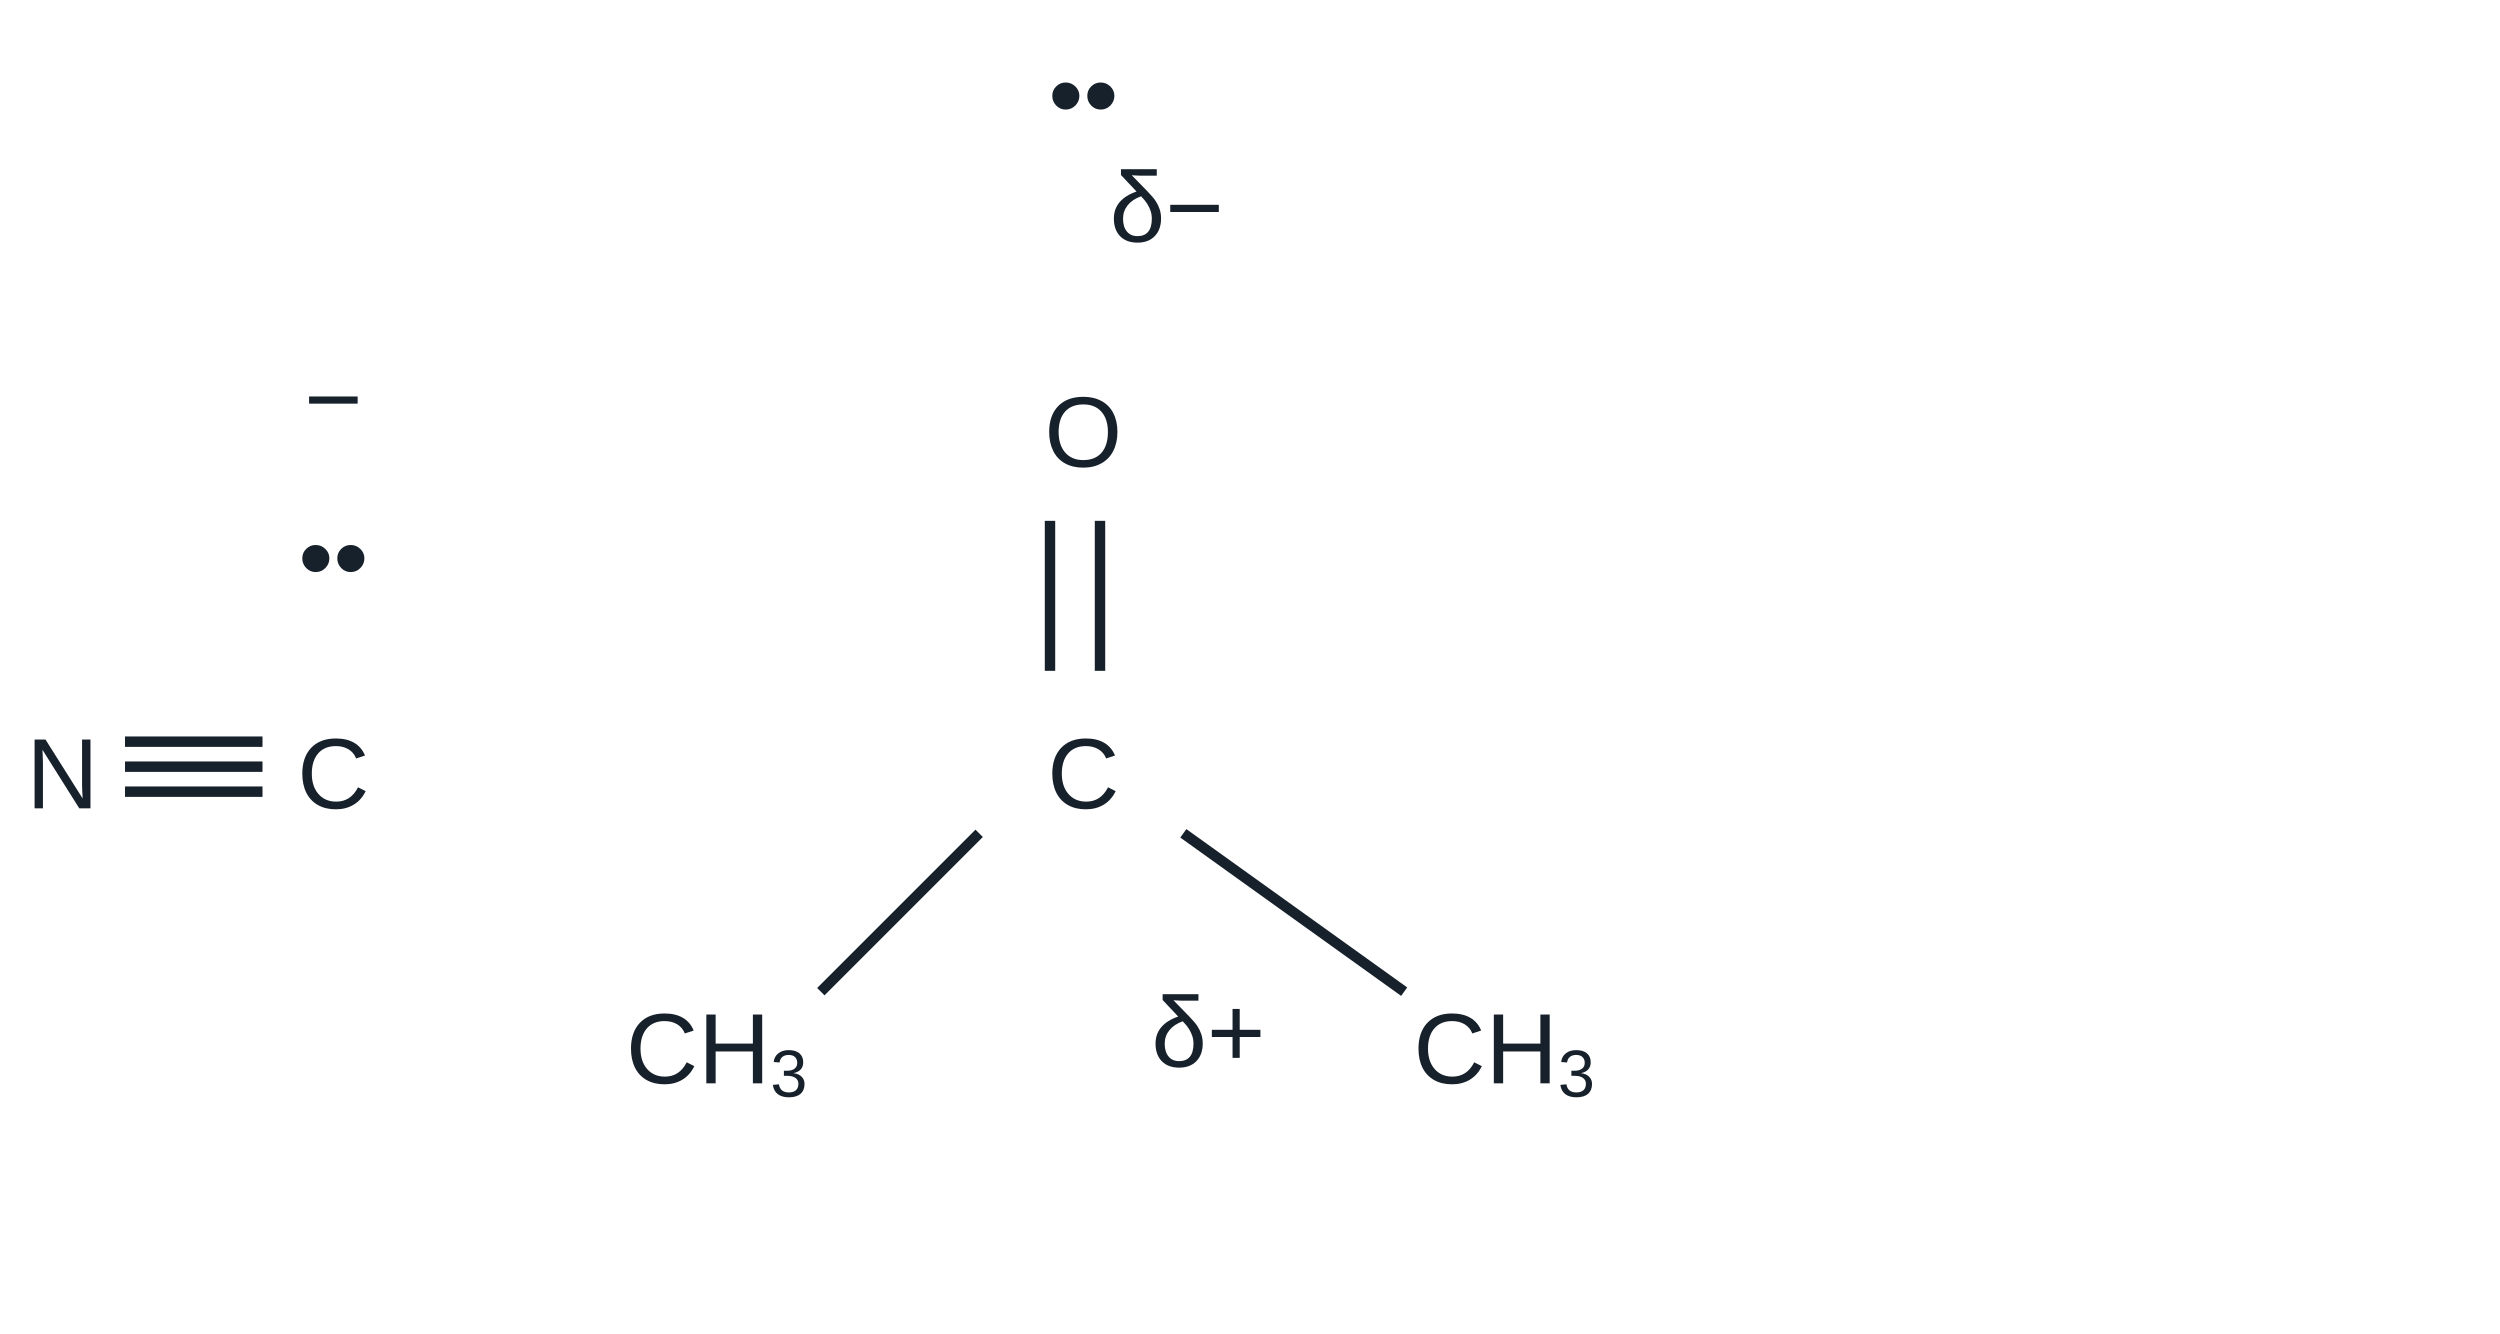
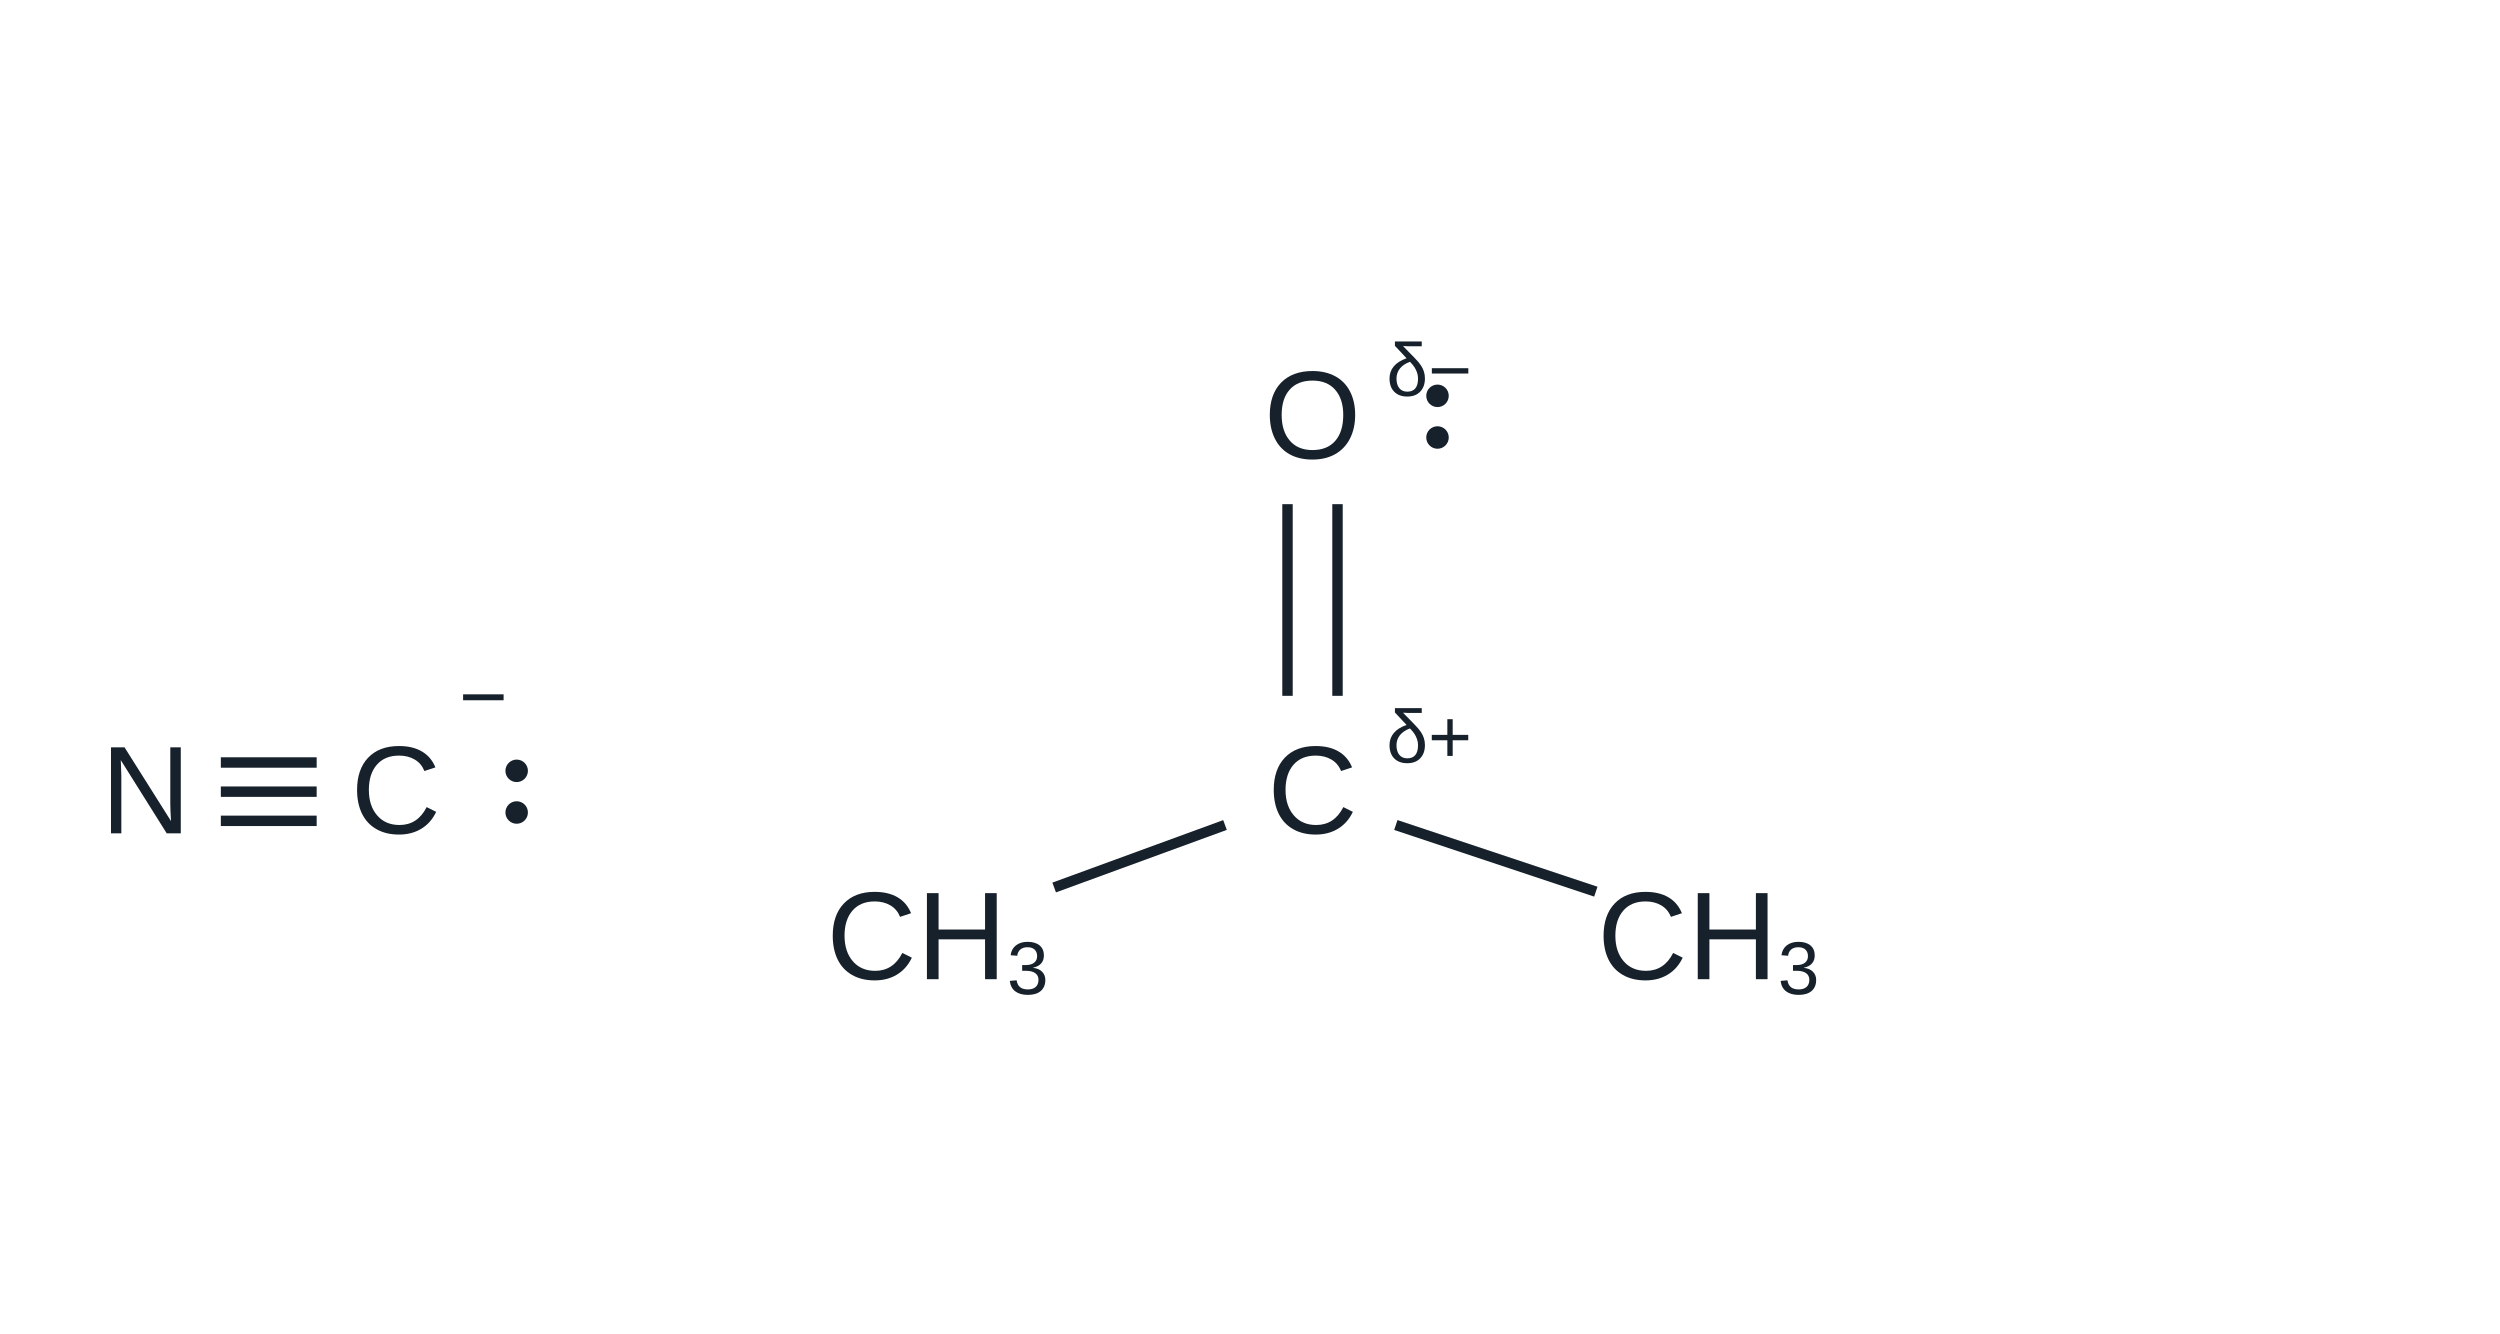
<svg xmlns="http://www.w3.org/2000/svg" viewBox="0 0 600 320" role="img" aria-labelledby="title desc">
  <defs>
-     <marker id="arrowhead" markerWidth="8" markerHeight="8" refX="6" refY="3" orient="auto" markerUnits="strokeWidth">
+     <marker id="arrowhead" markerWidth="8" markerHeight="8" refX="6" refY="3" orient="auto">
      <path d="M0,0 L6,3 L0,6 Z" fill="#0f766e" />
    </marker>
  </defs>
-   <style>text{font:24px Arial,sans-serif;fill:#17212b}line,path.bond{stroke:#17212b;stroke-width:2.5;fill:none}.small{font-size:18px}.curly{stroke:#0f766e;stroke-width:3;fill:none;marker-end:url(#arrowhead)}</style>
-   <text x="15" y="194" text-anchor="middle">N</text>
-   <line x1="30" y1="178" x2="63" y2="178" />
-   <line x1="30" y1="184" x2="63" y2="184" />
-   <line x1="30" y1="190" x2="63" y2="190" />
-   <text x="80" y="194" text-anchor="middle">C</text>
-   <text x="80" y="104" text-anchor="middle" class="">−</text>
-   <text x="80" y="142" text-anchor="middle" class="">••</text>
-   <text x="260" y="112" text-anchor="middle" class="">O</text>
-   <text x="280" y="58" text-anchor="middle" class="">δ−</text>
-   <line x1="252" y1="125" x2="252" y2="161" />
-   <line x1="264" y1="125" x2="264" y2="161" />
-   <text x="260" y="194" text-anchor="middle" class="">C</text>
-   <text x="290" y="256" text-anchor="middle" class="">δ+</text>
-   <line x1="235" y1="200" x2="197" y2="238" />
-   <line x1="284" y1="200" x2="337" y2="238" />
-   <text x="172" y="260" text-anchor="middle" class="">CH<tspan baseline-shift="sub" font-size="16px">3</tspan>
+   <style>text{font-family:Arial,sans-serif;fill:#17212b}line{stroke:#17212b;stroke-width:2.5}circle{fill:#17212b}.curly{stroke:#0f766e;stroke-width:3;fill:none;marker-end:url(#arrowhead)}</style>
+   <text x="315" y="200" text-anchor="middle" style="font-size:30px">C</text>
+   <text x="315" y="110" text-anchor="middle" style="font-size:30px">O</text>
+   <line x1="309" y1="121" x2="309" y2="167" />
+   <line x1="321" y1="121" x2="321" y2="167" />
+   <text x="343" y="183" text-anchor="middle" style="font-size:18px">δ+</text>
+   <text x="343" y="95" text-anchor="middle" style="font-size:18px">δ−</text>
+   <text x="225" y="235" text-anchor="middle" style="font-size:30px">CH<tspan baseline-shift="sub" font-size="18px">3</tspan>
  </text>
-   <text x="361" y="260" text-anchor="middle" class="">CH<tspan baseline-shift="sub" font-size="16px">3</tspan>
+   <line x1="253" y1="213" x2="294" y2="198" />
+   <text x="410" y="235" text-anchor="middle" style="font-size:30px">CH<tspan baseline-shift="sub" font-size="18px">3</tspan>
  </text>
-   <text x="260" y="31" text-anchor="middle" class="">••</text>
+   <line x1="335" y1="198" x2="383" y2="214" />
+   <text x="35" y="200" text-anchor="middle" style="font-size:30px">N</text>
+   <text x="95" y="200" text-anchor="middle" style="font-size:30px">C</text>
+   <line x1="53" y1="183" x2="76" y2="183" />
+   <line x1="53" y1="190" x2="76" y2="190" />
+   <line x1="53" y1="197" x2="76" y2="197" />
+   <circle cx="124" cy="185" r="2.7" />
+   <circle cx="124" cy="195" r="2.7" />
+   <text x="116" y="174" text-anchor="middle" style="font-size:20px">−</text>
+   <circle cx="345" cy="95" r="2.7" />
+   <circle cx="345" cy="105" r="2.7" />
</svg>
